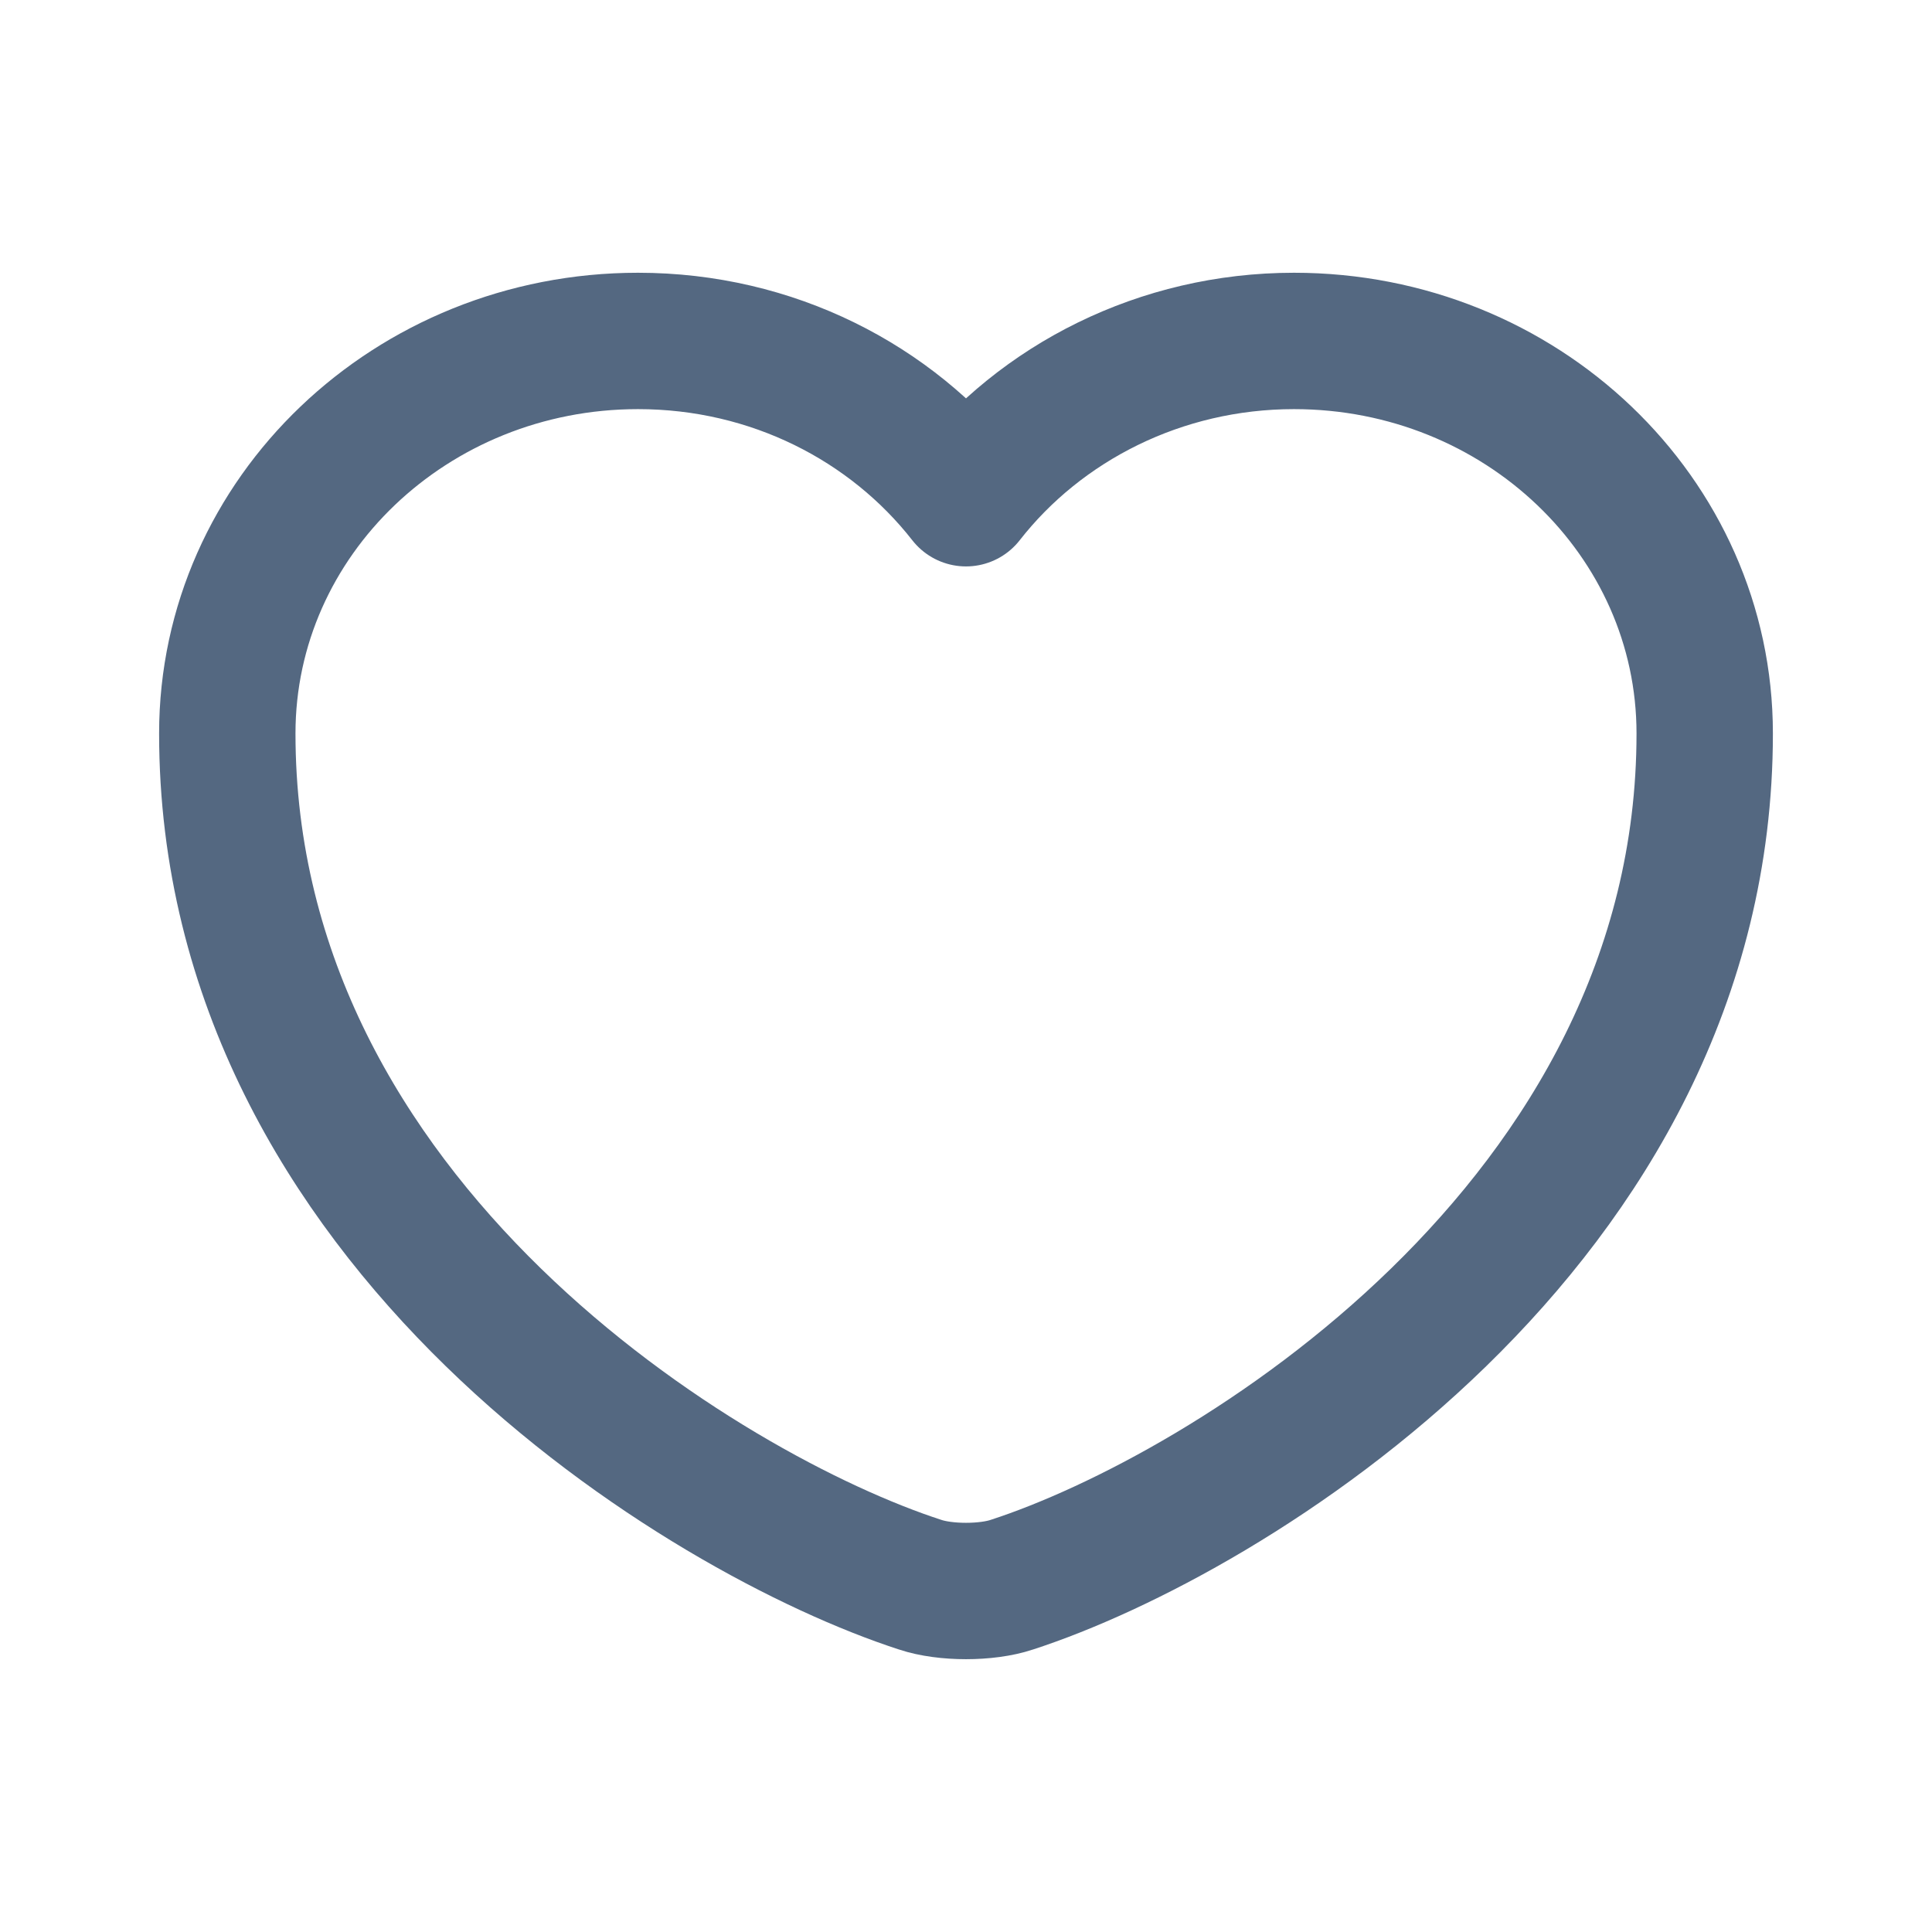
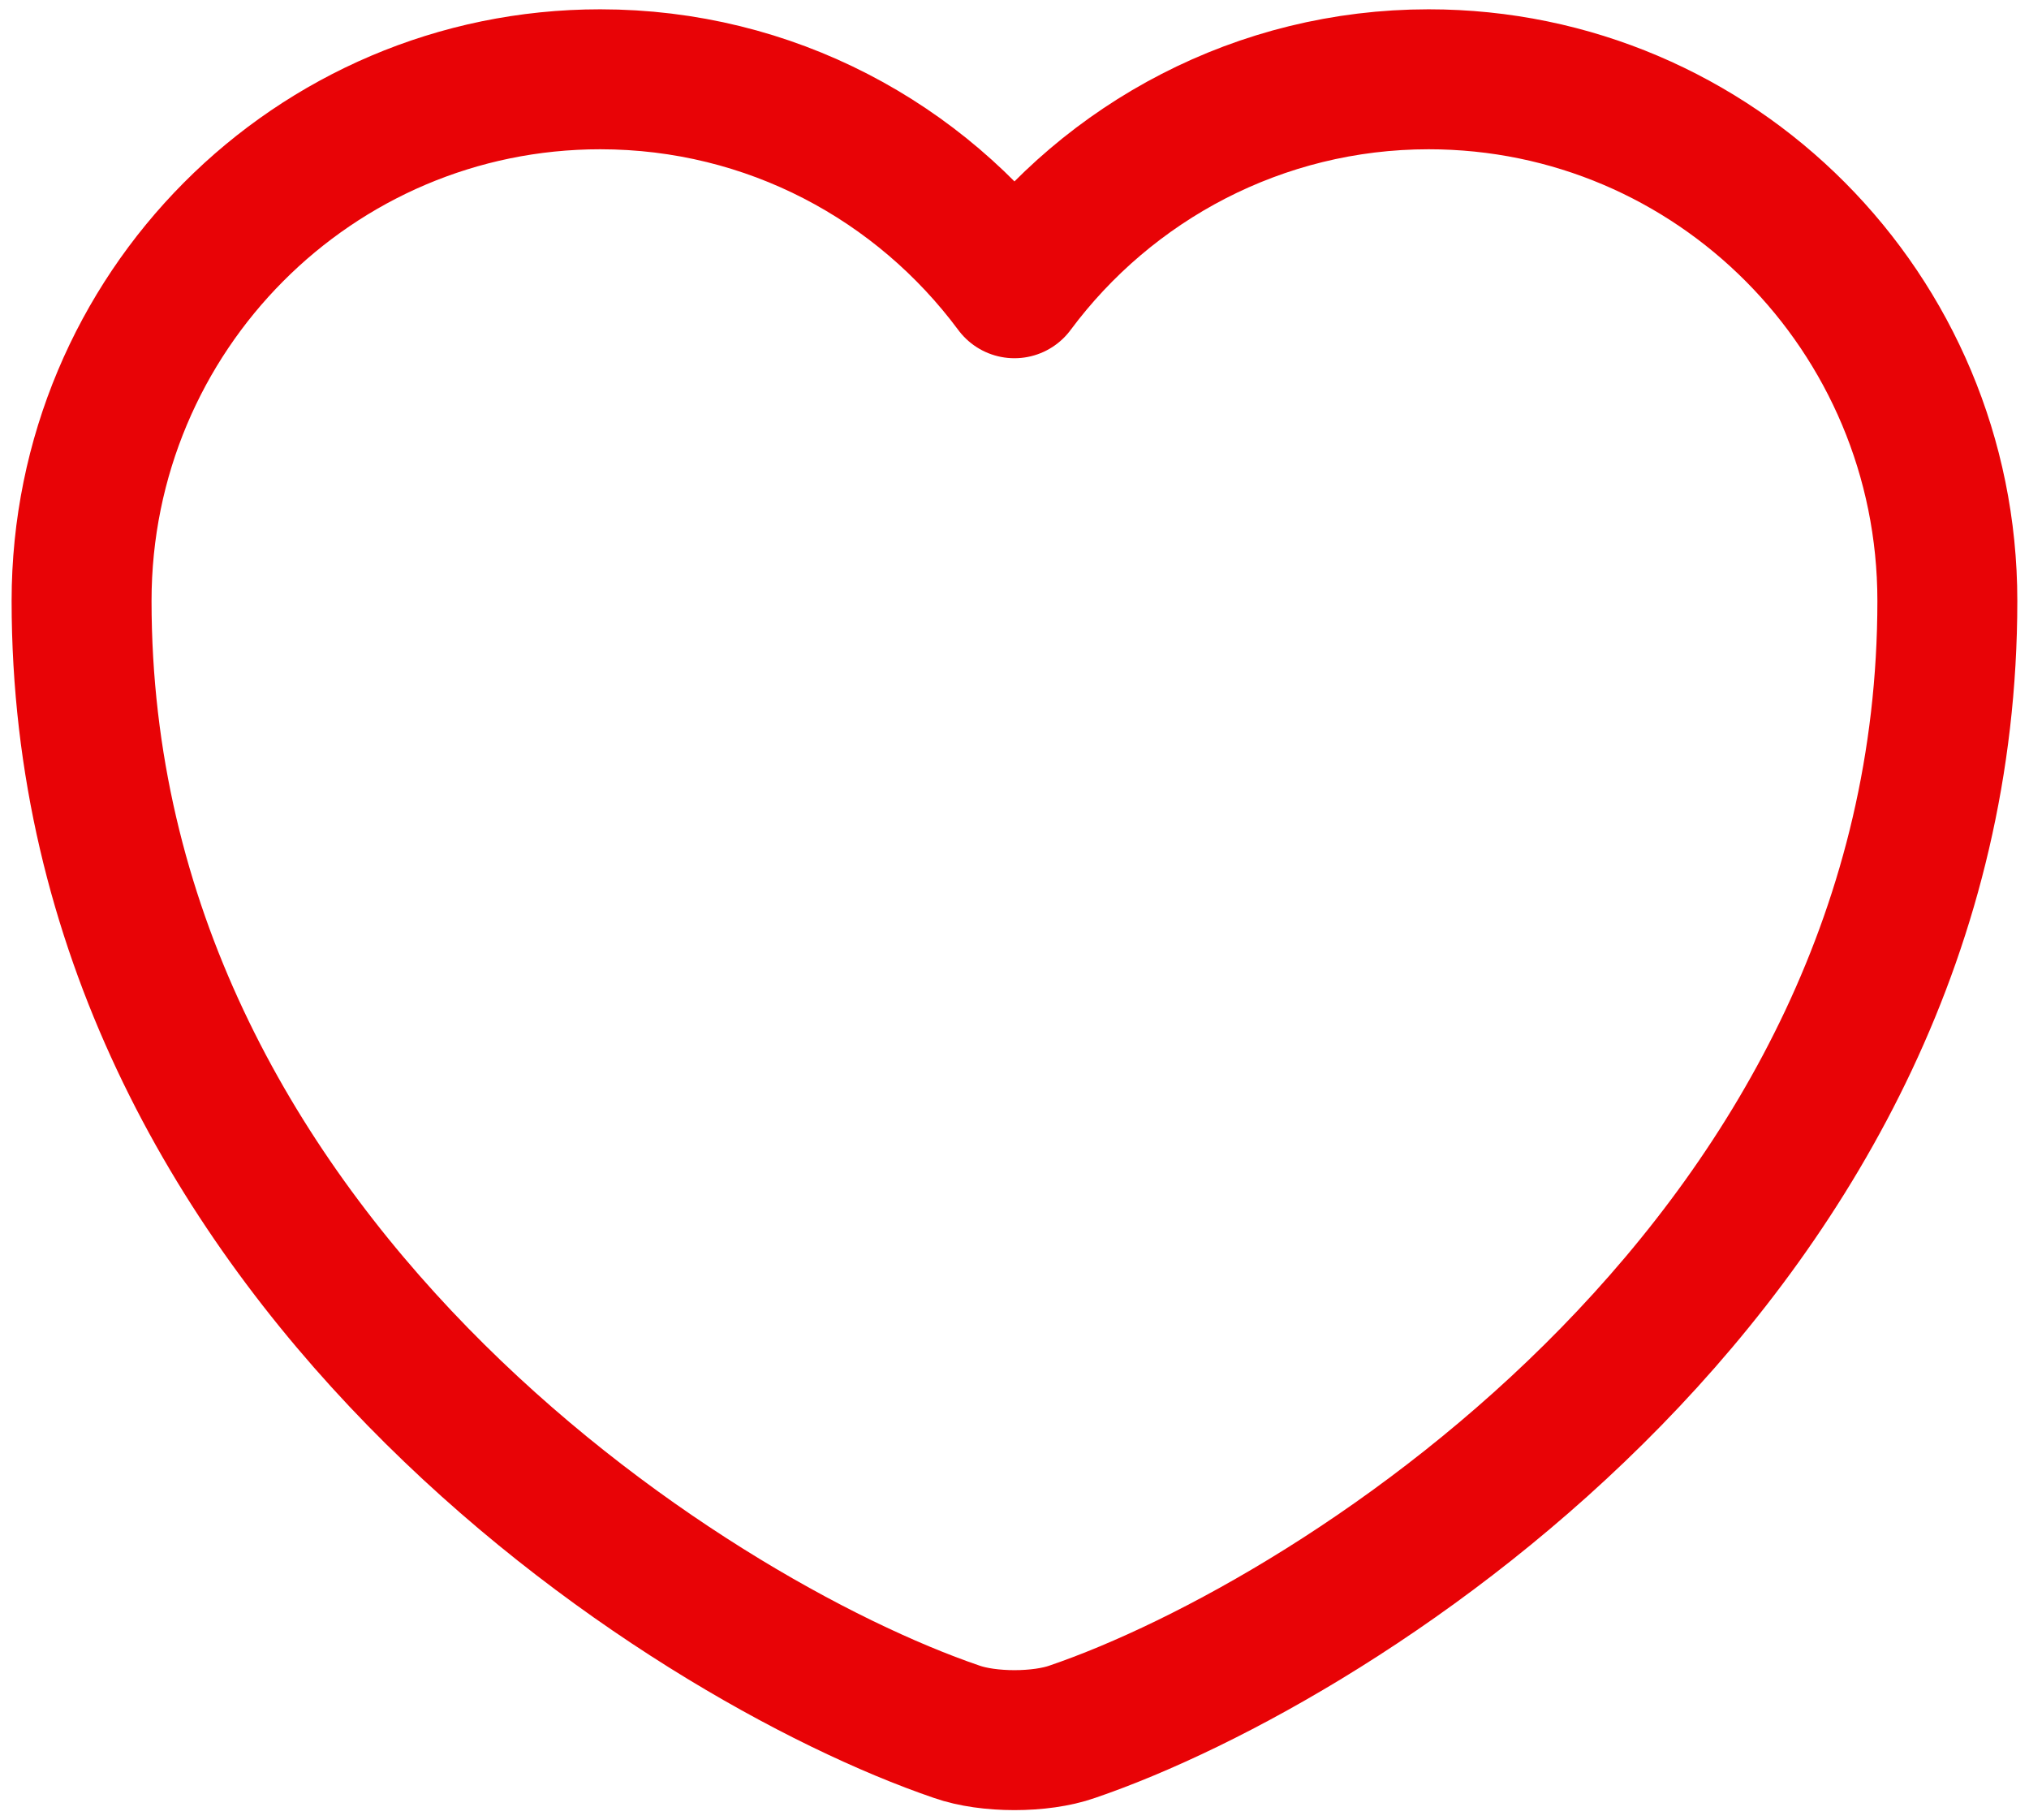
- <svg xmlns="http://www.w3.org/2000/svg" width="17" height="17" viewBox="0 0 17 17" fill="none">
-   <path d="M8.903 13.944C8.682 14.018 8.318 14.018 8.097 13.944C6.212 13.333 2 10.78 2 6.454C2 4.545 3.619 3 5.614 3C6.797 3 7.843 3.544 8.5 4.384C9.156 3.544 10.21 3 11.386 3C13.382 3 15 4.545 15 6.454C15 10.78 10.788 13.333 8.903 13.944Z" stroke="#546881" stroke-width="1.2" stroke-linecap="round" stroke-linejoin="round" />
+ <svg xmlns="http://www.w3.org/2000/svg" width="29" height="26" viewBox="0 0 29 26" fill="none">
+   <path d="M15.326 24.746C14.873 24.906 14.126 24.906 13.673 24.746C9.806 23.426 1.166 17.919 1.166 8.586C1.166 4.466 4.486 1.133 8.579 1.133C11.006 1.133 13.153 2.306 14.499 4.119C15.846 2.306 18.006 1.133 20.419 1.133C24.513 1.133 27.833 4.466 27.833 8.586C27.833 17.919 19.193 23.426 15.326 24.746Z" stroke="#E80306" stroke-width="2" stroke-linecap="round" stroke-linejoin="round" />
</svg>
